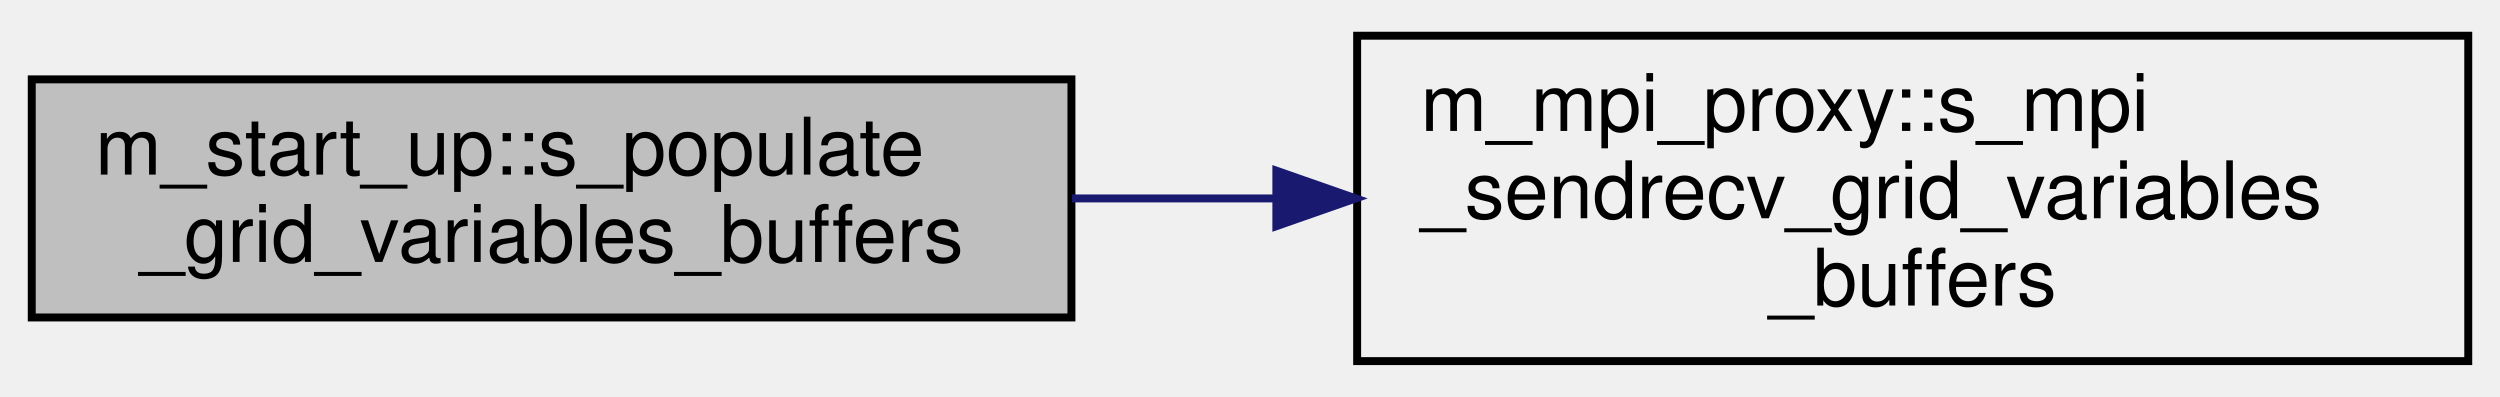
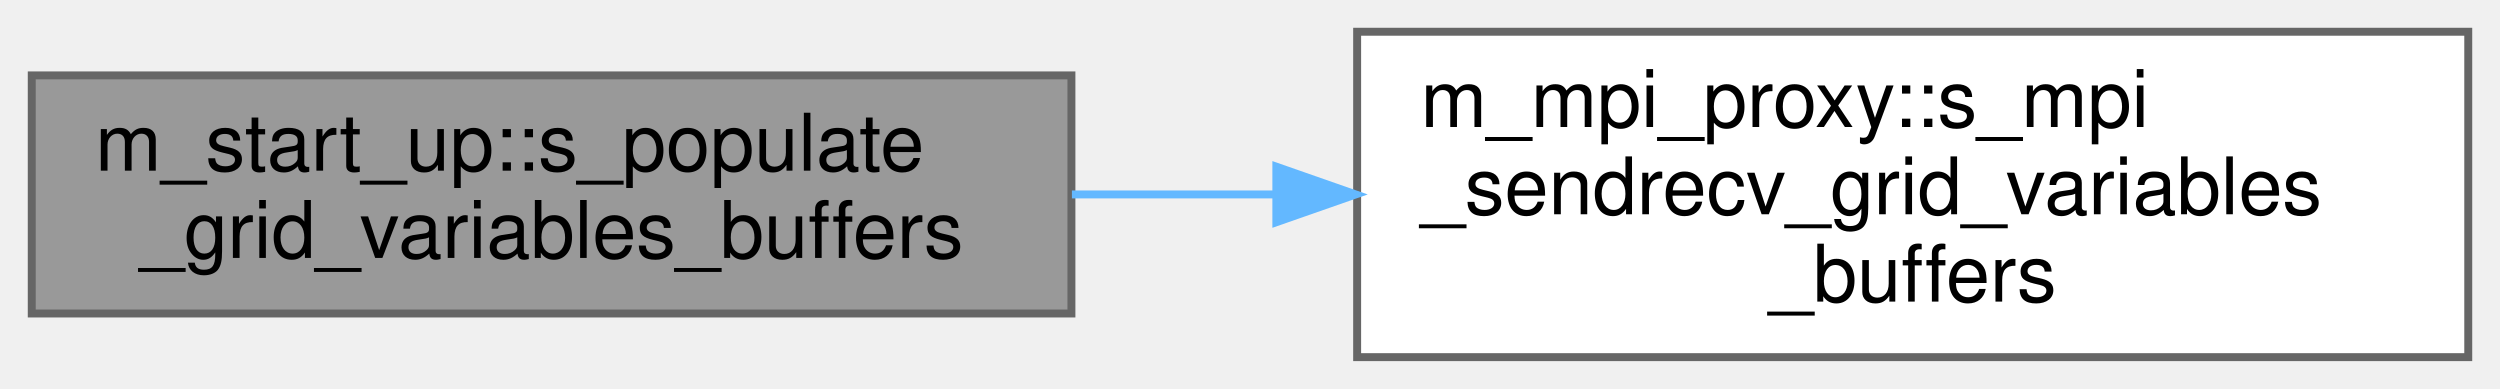
- <svg xmlns="http://www.w3.org/2000/svg" xmlns:xlink="http://www.w3.org/1999/xlink" width="315pt" height="50pt" viewBox="0.00 0.00 315.00 50.00">
-   <g id="graph0" class="graph" transform="scale(1 1) rotate(0) translate(4 46)">
+ <svg xmlns="http://www.w3.org/2000/svg" xmlns:xlink="http://www.w3.org/1999/xlink" width="315pt" height="49pt" viewBox="0.00 0.00 315.00 49.00">
+   <g id="graph0" class="graph" transform="scale(1 1) rotate(0) translate(4 45)">
    <g id="node1" class="node">
      <g id="a_node1">
        <a xlink:title="The purpose of this subroutine is to populate the buffers of the grid variables, which are constitute...">
-           <polygon fill="#bfbfbf" stroke="black" points="0,-6 0,-36 131,-36 131,-6 0,-6" />
-           <text text-anchor="start" x="8" y="-24" font-family="Helvetica,sans-Serif" font-size="10.00">m_start_up::s_populate</text>
-           <text text-anchor="middle" x="65.5" y="-13" font-family="Helvetica,sans-Serif" font-size="10.00">_grid_variables_buffers</text>
+           <polygon fill="#999999" stroke="#666666" points="131,-35.5 0,-35.5 0,-5.5 131,-5.5 131,-35.5" />
+           <text text-anchor="start" x="8" y="-23.5" font-family="Helvetica,sans-Serif" font-size="10.00">m_start_up::s_populate</text>
+           <text text-anchor="middle" x="65.5" y="-12.5" font-family="Helvetica,sans-Serif" font-size="10.00">_grid_variables_buffers</text>
        </a>
      </g>
    </g>
    <g id="node2" class="node">
      <g id="a_node2">
        <a xlink:href="namespacem__mpi__proxy.html#ac348cb6f02f2a9ab70d5c7eac6320231" target="_top" xlink:title="The goal of this procedure is to populate the buffers of the grid variables by communicating with the...">
-           <polygon fill="none" stroke="black" points="167,-0.5 167,-41.5 307,-41.5 307,-0.5 167,-0.5" />
-           <text text-anchor="start" x="175" y="-29.5" font-family="Helvetica,sans-Serif" font-size="10.00">m_mpi_proxy::s_mpi</text>
-           <text text-anchor="start" x="175" y="-18.5" font-family="Helvetica,sans-Serif" font-size="10.00">_sendrecv_grid_variables</text>
-           <text text-anchor="middle" x="237" y="-7.5" font-family="Helvetica,sans-Serif" font-size="10.00">_buffers</text>
+           <polygon fill="white" stroke="#666666" points="307,-41 167,-41 167,0 307,0 307,-41" />
+           <text text-anchor="start" x="175" y="-29" font-family="Helvetica,sans-Serif" font-size="10.00">m_mpi_proxy::s_mpi</text>
+           <text text-anchor="start" x="175" y="-18" font-family="Helvetica,sans-Serif" font-size="10.00">_sendrecv_grid_variables</text>
+           <text text-anchor="middle" x="237" y="-7" font-family="Helvetica,sans-Serif" font-size="10.00">_buffers</text>
        </a>
      </g>
    </g>
    <g id="edge1" class="edge">
-       <path fill="none" stroke="midnightblue" d="M131.06,-21C139.47,-21 148.16,-21 156.77,-21" />
-       <polygon fill="midnightblue" stroke="midnightblue" points="156.82,-24.5 166.82,-21 156.82,-17.5 156.82,-24.5" />
+       <path fill="none" stroke="#63b8ff" d="M131.06,-20.5C139.47,-20.5 148.16,-20.5 156.77,-20.5" />
+       <polygon fill="#63b8ff" stroke="#63b8ff" points="156.82,-24 166.82,-20.5 156.82,-17 156.82,-24" />
    </g>
  </g>
</svg>
